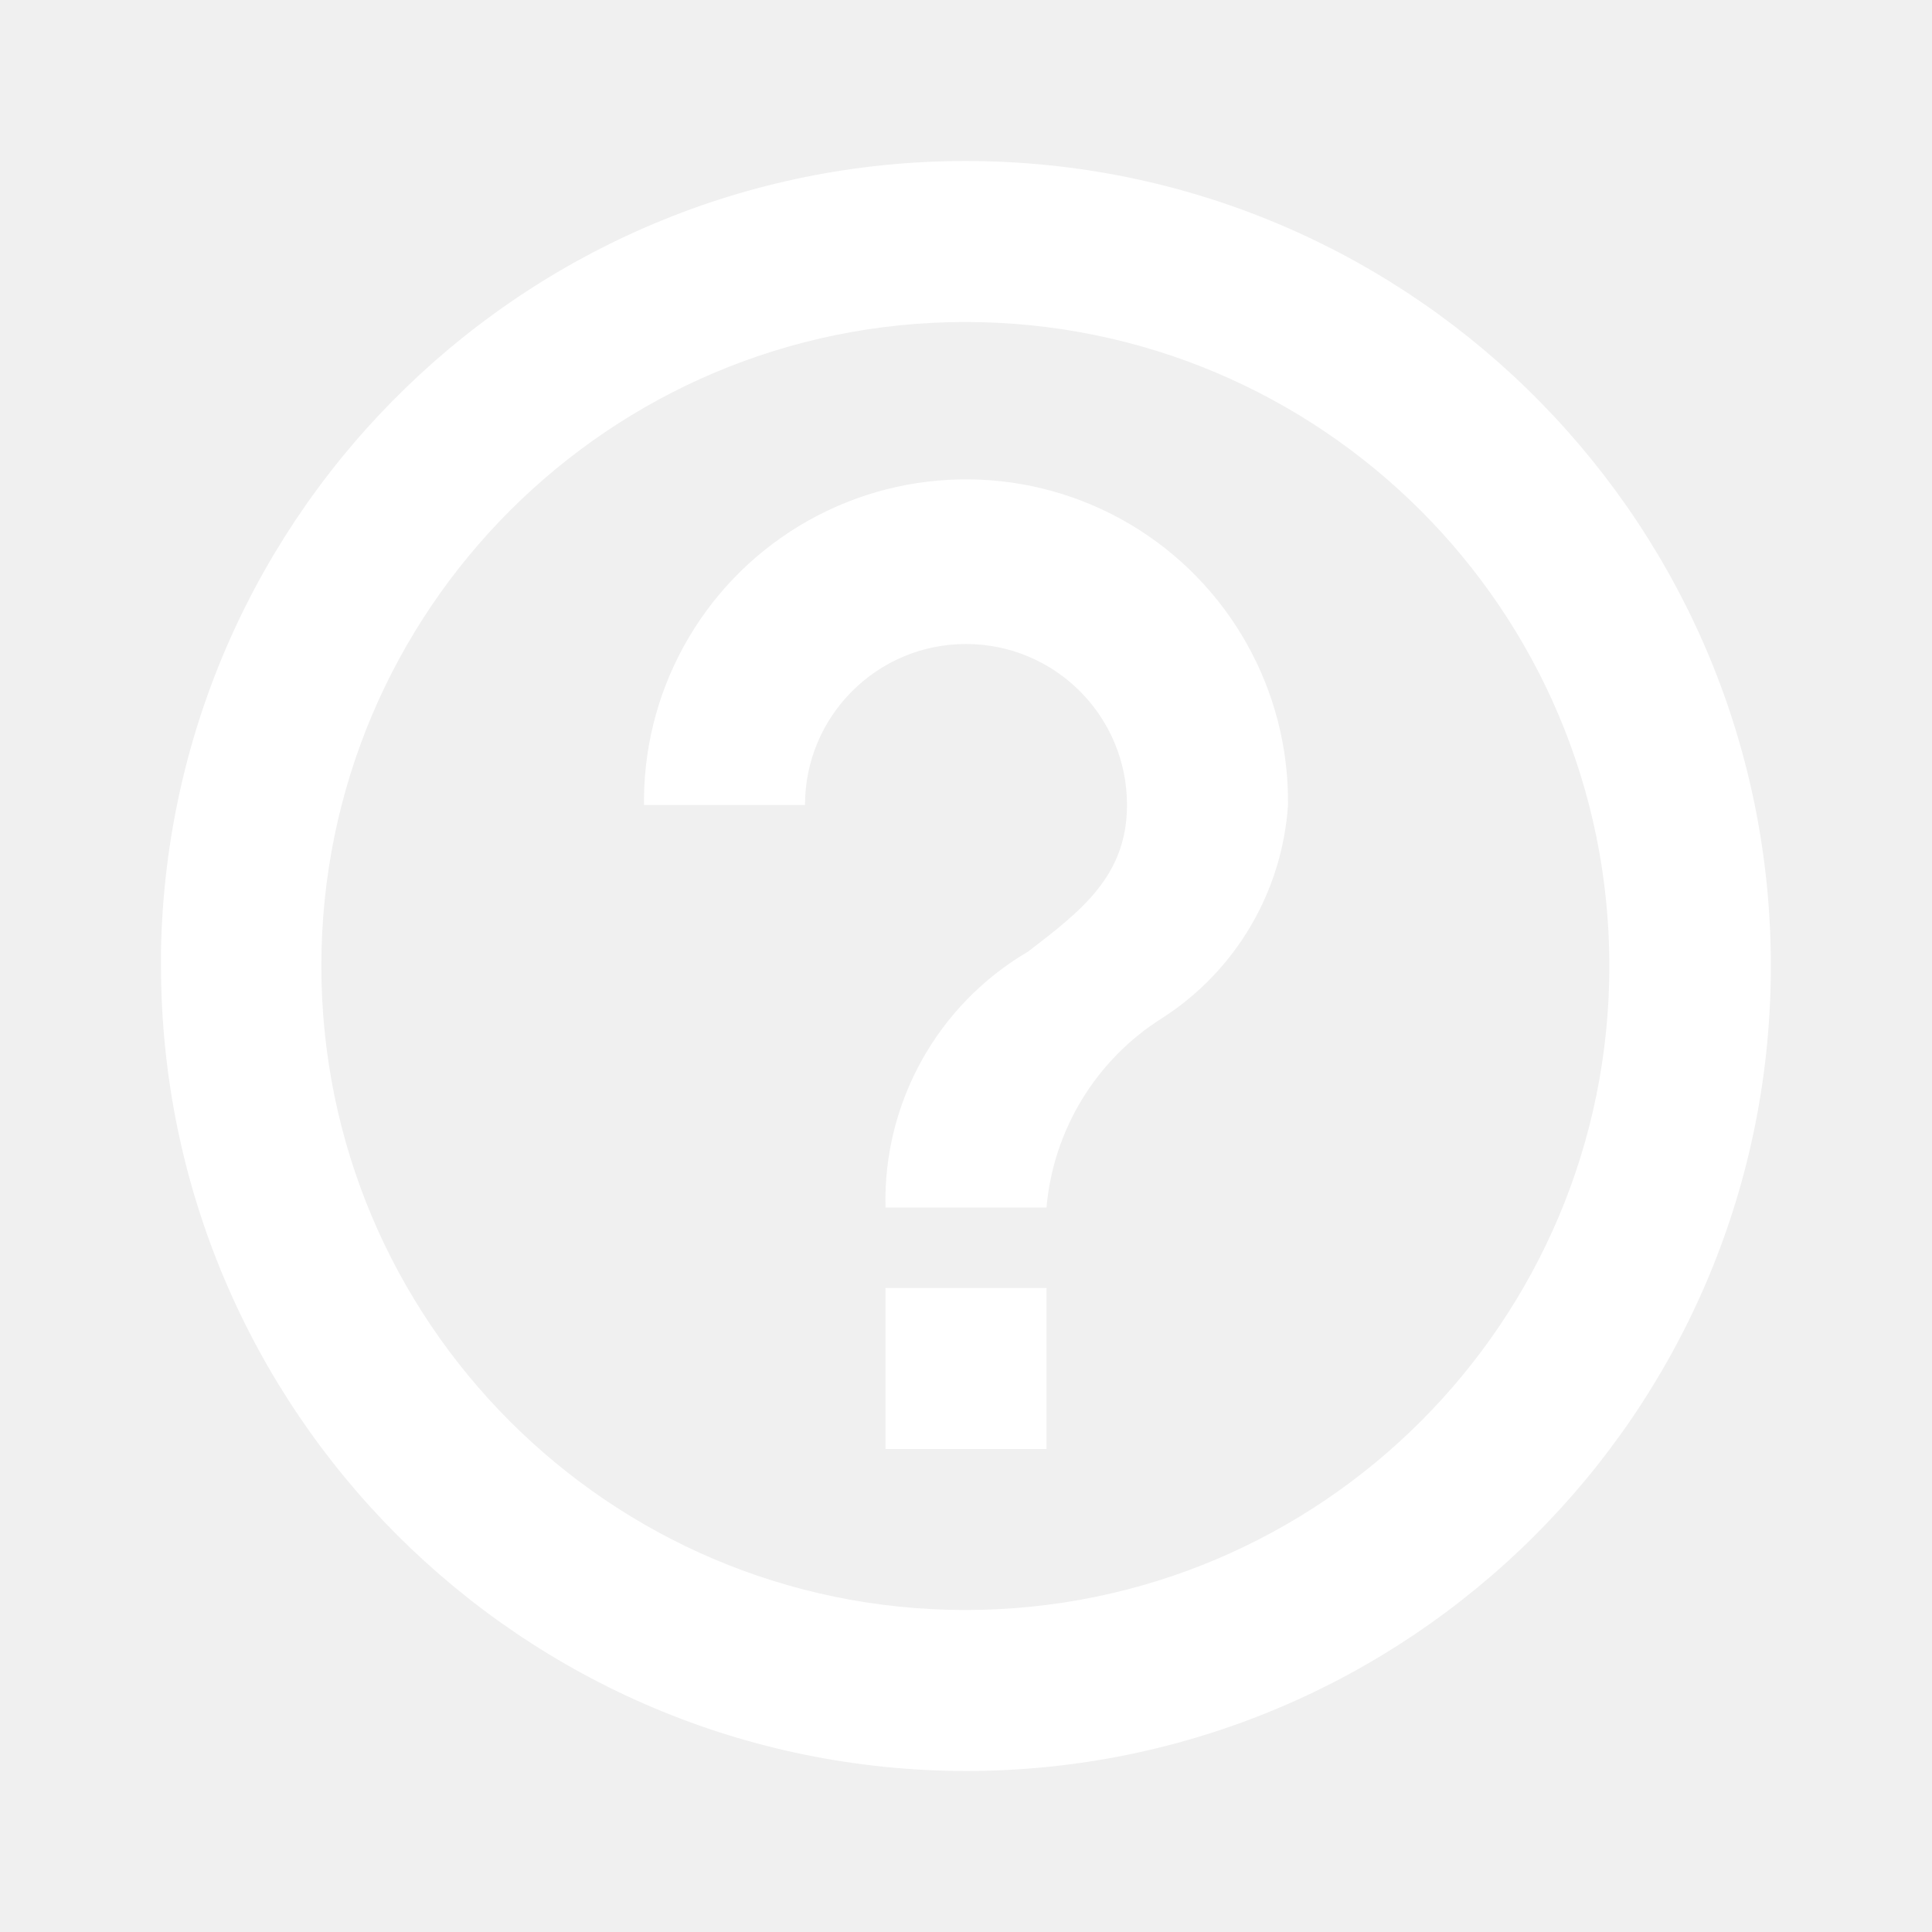
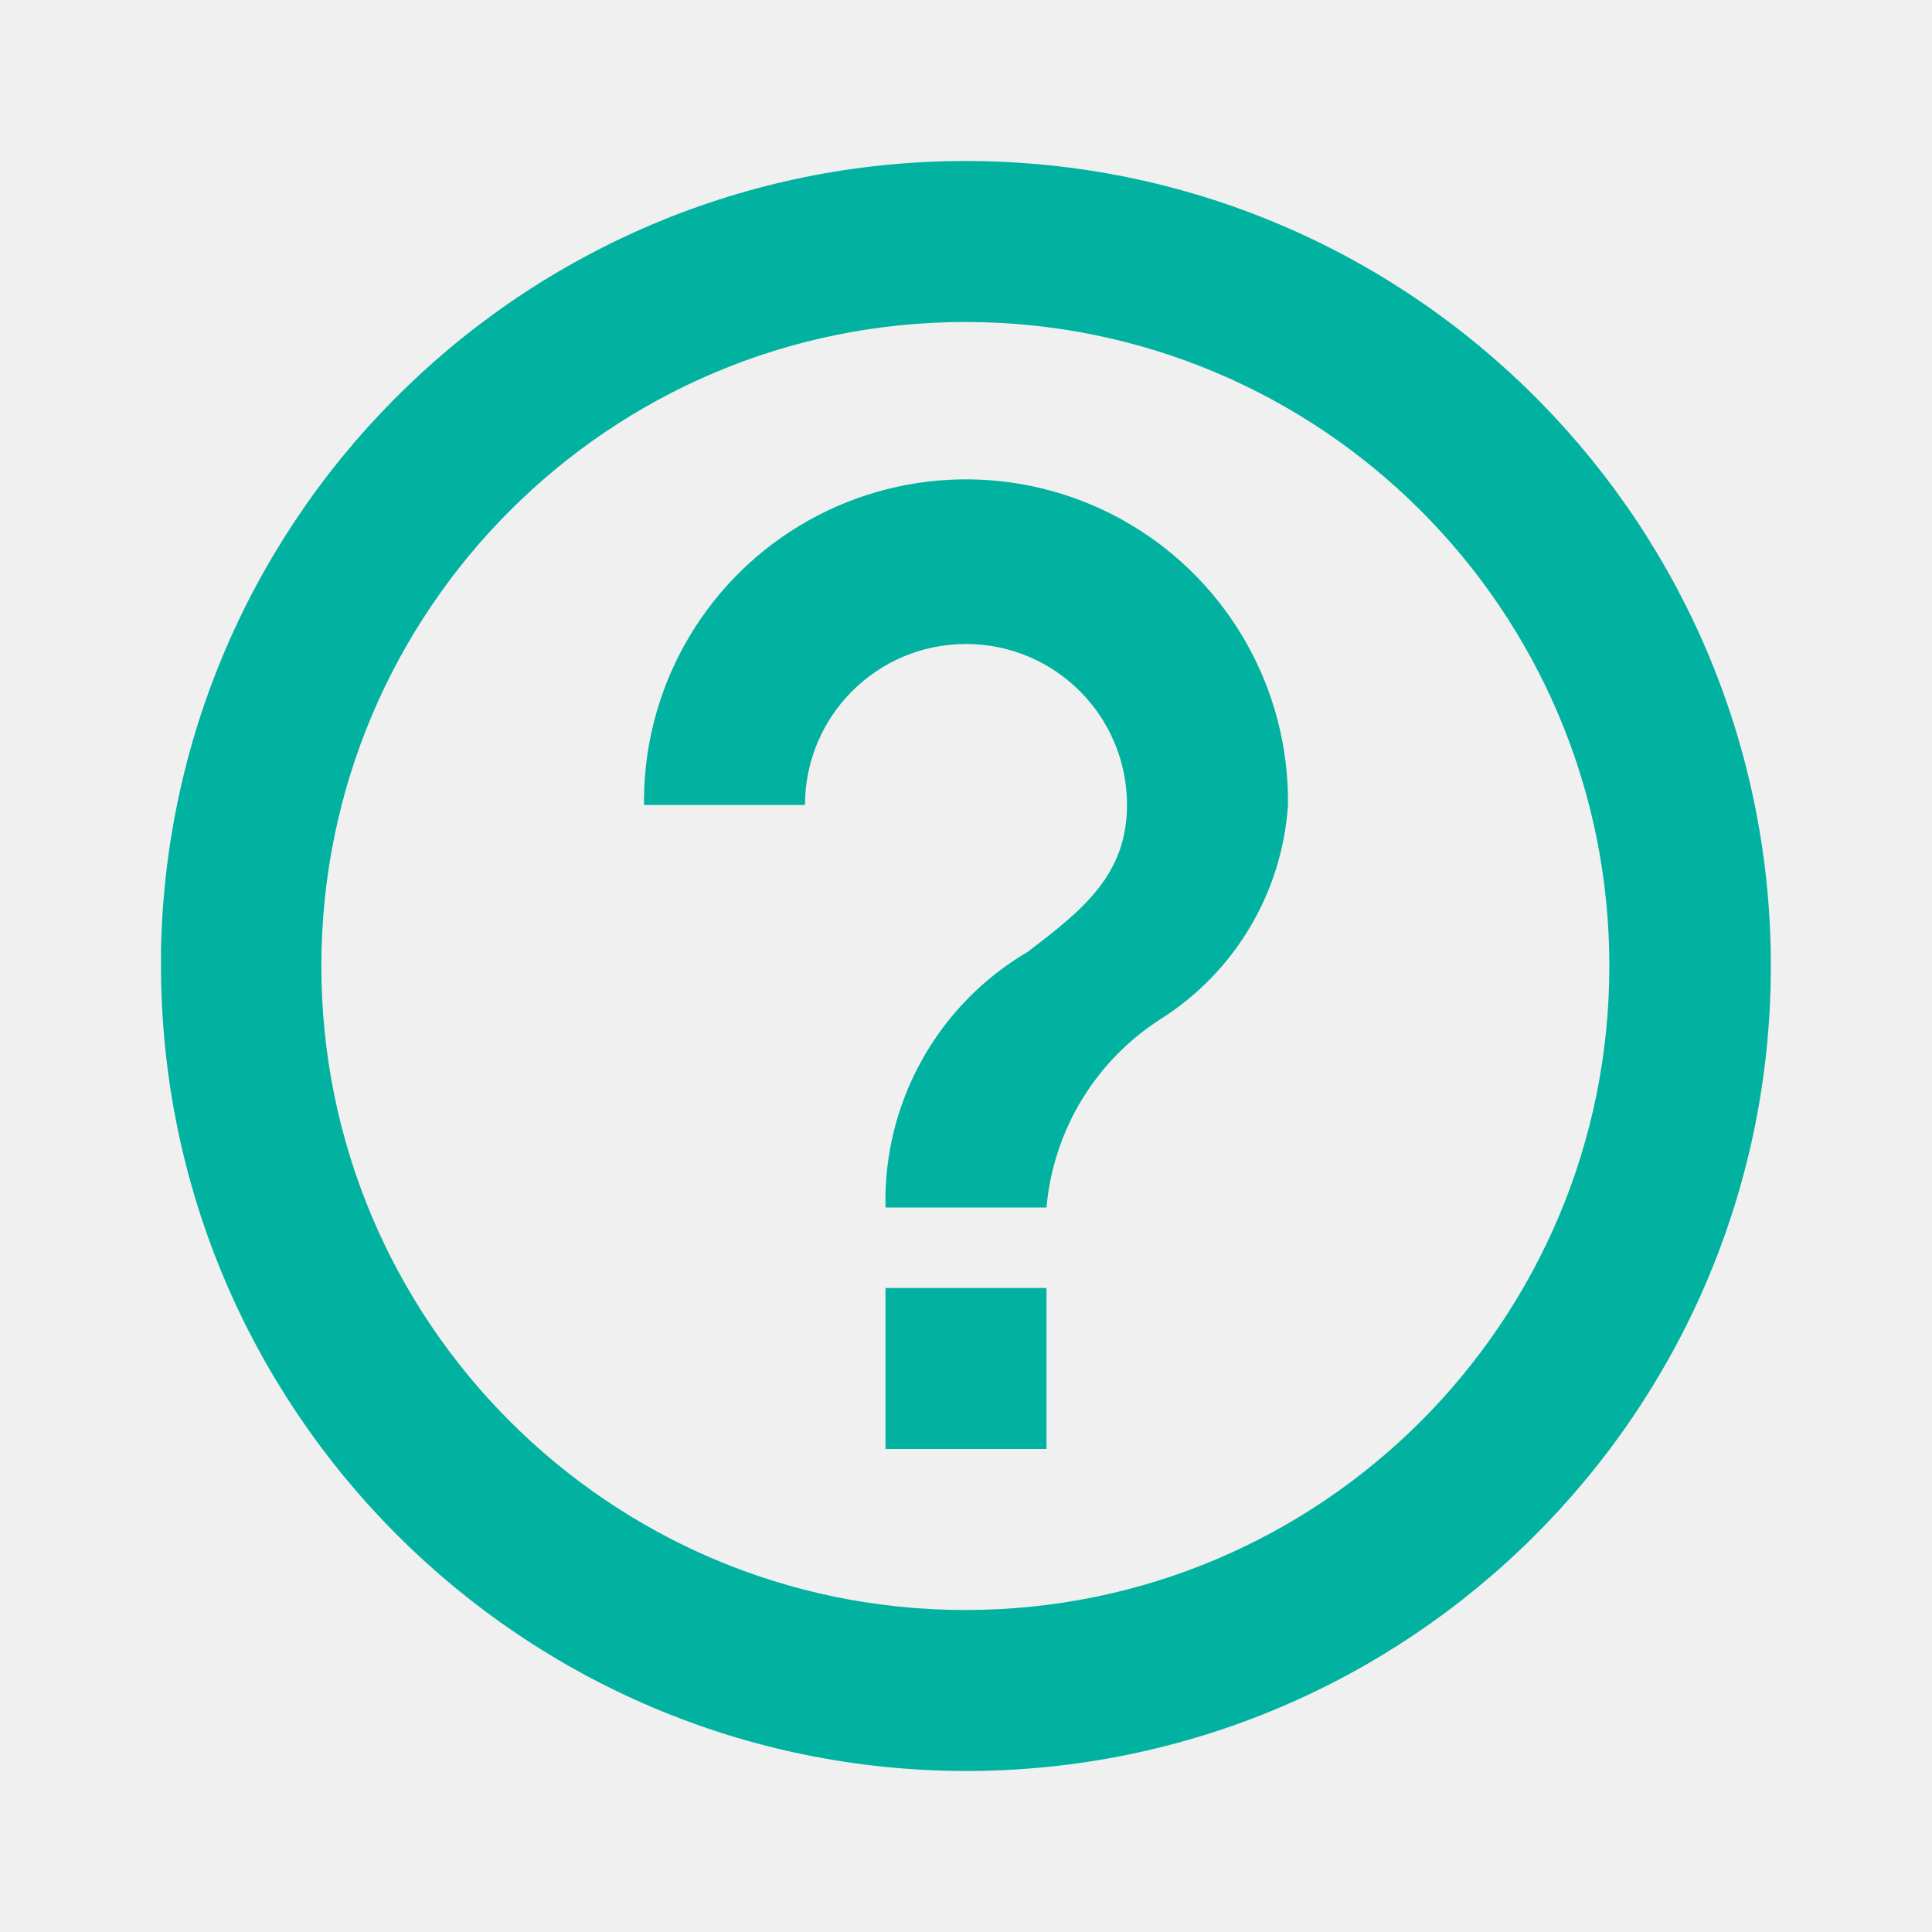
<svg xmlns="http://www.w3.org/2000/svg" width="24" height="24" viewBox="0 0 24 24" fill="none">
-   <path d="M12 22C6.48 21.994 2.006 17.52 2 12V11.8C2.11 6.305 6.635 1.928 12.131 2.001C17.627 2.074 22.034 6.569 21.998 12.065C21.962 17.562 17.497 21.999 12 22ZM11.984 20H12C16.417 19.996 19.994 16.413 19.992 11.996C19.99 7.579 16.409 4 11.992 4C7.575 4 3.994 7.579 3.992 11.996C3.99 16.413 7.567 19.996 11.984 20ZM13 18H11V16H13V18ZM13 15H11C10.968 13.698 11.646 12.481 12.77 11.822C13.43 11.316 14 10.88 14 10C14 8.895 13.105 8 12 8C10.895 8 10 8.895 10 10H8V9.91C8.016 8.481 8.793 7.169 10.039 6.468C11.285 5.768 12.809 5.785 14.039 6.513C15.268 7.242 16.016 8.571 16 10C15.928 11.079 15.35 12.06 14.44 12.645C13.618 13.161 13.085 14.033 13 15Z" fill="#fff" />
+   <path d="M12 22C6.48 21.994 2.006 17.52 2 12V11.8C2.11 6.305 6.635 1.928 12.131 2.001C17.627 2.074 22.034 6.569 21.998 12.065C21.962 17.562 17.497 21.999 12 22ZM11.984 20H12C16.417 19.996 19.994 16.413 19.992 11.996C19.99 7.579 16.409 4 11.992 4C7.575 4 3.994 7.579 3.992 11.996C3.99 16.413 7.567 19.996 11.984 20ZM13 18H11V16H13V18ZM13 15H11C10.968 13.698 11.646 12.481 12.77 11.822C13.43 11.316 14 10.88 14 10C14 8.895 13.105 8 12 8C10.895 8 10 8.895 10 10H8V9.91C8.016 8.481 8.793 7.169 10.039 6.468C11.285 5.768 12.809 5.785 14.039 6.513C15.268 7.242 16.016 8.571 16 10C15.928 11.079 15.35 12.06 14.44 12.645C13.618 13.161 13.085 14.033 13 15Z" fill="hsl(174, 99%, 35%)" />
</svg>
